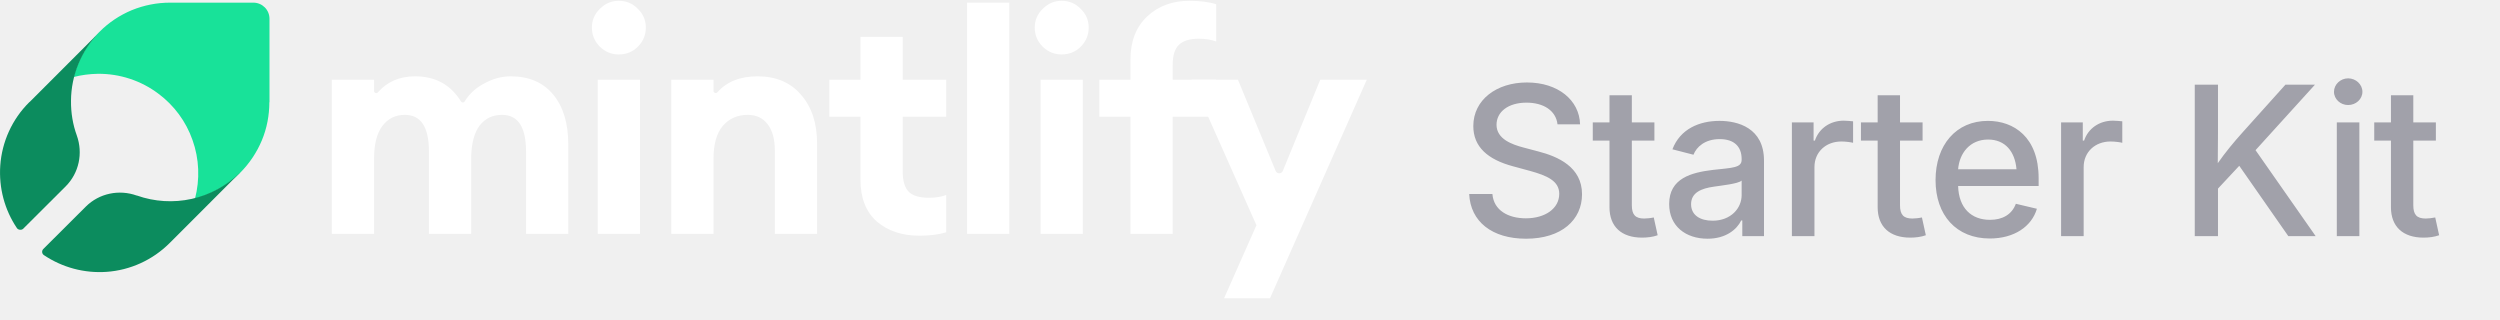
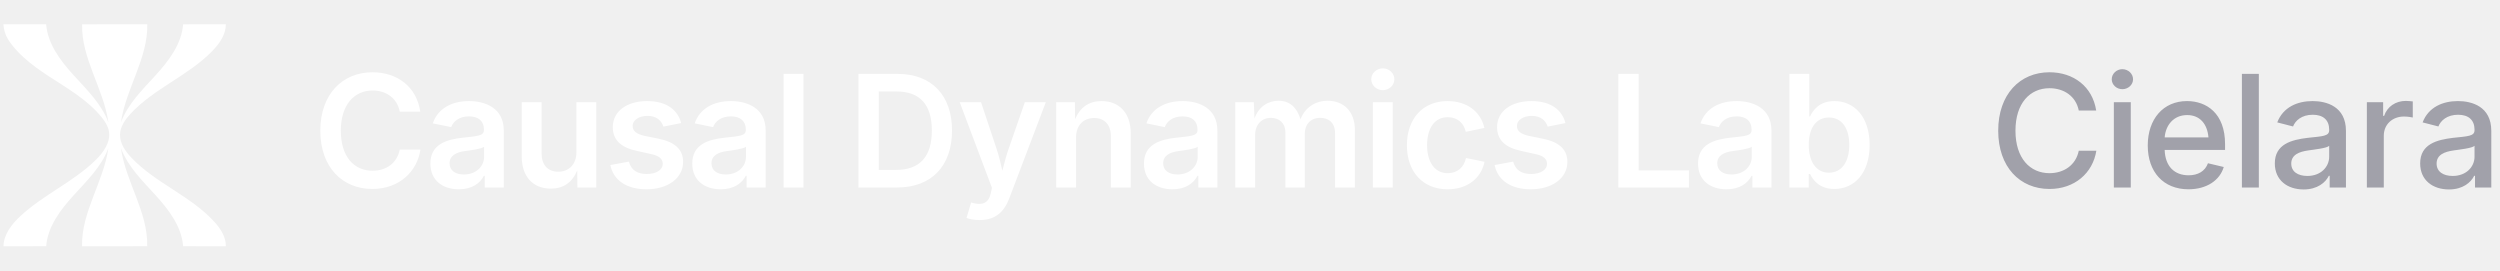
- <svg xmlns="http://www.w3.org/2000/svg" width="180" height="23" viewBox="0 0 180 23" fill="none">
-   <path d="M91.44 21.476H88.133L90.464 16.216L85.802 5.74H89.132L91.847 12.307C91.943 12.536 92.268 12.536 92.362 12.306L95.058 5.74H98.409L91.44 21.476Z" fill="white" />
-   <path d="M81.393 16.837V8.403H79.152V5.74H81.393V4.297C81.393 2.98 81.792 1.944 82.592 1.19C83.391 0.435 84.404 0.058 85.633 0.058C86.387 0.058 87.031 0.139 87.564 0.302V2.988C87.208 2.854 86.794 2.788 86.32 2.788C85.655 2.788 85.174 2.936 84.878 3.232C84.582 3.513 84.434 3.994 84.434 4.674V5.74H87.564V8.403H84.434V16.837H81.393Z" fill="white" />
-   <path d="M76.433 3.92C75.915 3.92 75.463 3.735 75.079 3.365C74.694 2.98 74.502 2.521 74.502 1.989C74.502 1.456 74.694 1.005 75.079 0.635C75.463 0.25 75.915 0.058 76.433 0.058C76.98 0.058 77.438 0.25 77.809 0.635C78.193 1.005 78.386 1.456 78.386 1.989C78.386 2.521 78.193 2.98 77.809 3.365C77.438 3.735 76.98 3.92 76.433 3.92ZM74.924 16.837V5.74H77.964V16.837H74.924Z" fill="white" />
-   <path d="M69.628 16.837V0.191H72.669V16.837H69.628Z" fill="white" />
-   <path d="M66.194 16.97C64.951 16.97 63.93 16.63 63.131 15.949C62.347 15.254 61.955 14.255 61.955 12.953V8.403H59.713V5.74H61.955V2.655H64.995V5.74H68.125V8.403H64.995V12.354C64.995 13.034 65.143 13.523 65.439 13.819C65.735 14.1 66.216 14.24 66.882 14.24C67.355 14.24 67.769 14.174 68.125 14.04V16.726C67.592 16.889 66.948 16.97 66.194 16.97Z" fill="white" />
-   <path d="M48.332 16.837V5.74H51.373V6.551C51.373 6.688 51.559 6.748 51.65 6.646C52.328 5.879 53.293 5.495 54.546 5.495C55.878 5.495 56.921 5.939 57.676 6.827C58.445 7.7 58.83 8.869 58.83 10.334V16.837H55.789V10.844C55.789 10.03 55.619 9.402 55.279 8.958C54.939 8.499 54.458 8.27 53.836 8.27C53.096 8.27 52.497 8.536 52.038 9.069C51.594 9.601 51.373 10.386 51.373 11.421V16.837H48.332Z" fill="white" />
-   <path d="M44.547 3.92C44.029 3.92 43.578 3.735 43.193 3.365C42.809 2.98 42.616 2.521 42.616 1.989C42.616 1.456 42.809 1.005 43.193 0.635C43.578 0.25 44.029 0.058 44.547 0.058C45.095 0.058 45.553 0.25 45.923 0.635C46.308 1.005 46.5 1.456 46.5 1.989C46.5 2.521 46.308 2.98 45.923 3.365C45.553 3.735 45.095 3.92 44.547 3.92ZM43.038 16.837V5.74H46.079V16.837H43.038Z" fill="white" />
-   <path d="M37.875 16.837V10.911C37.875 9.15 37.298 8.27 36.144 8.27C35.478 8.27 34.945 8.521 34.546 9.024C34.161 9.527 33.954 10.275 33.924 11.266V16.837H30.884V10.911C30.884 9.15 30.306 8.27 29.152 8.27C28.472 8.27 27.932 8.536 27.532 9.069C27.133 9.601 26.933 10.386 26.933 11.421V16.837H23.892V5.74H26.933V6.559C26.933 6.695 27.116 6.755 27.206 6.652C27.878 5.881 28.771 5.495 29.885 5.495C31.349 5.495 32.452 6.1 33.193 7.309C33.252 7.404 33.395 7.403 33.454 7.307C33.774 6.78 34.219 6.361 34.79 6.05C35.441 5.68 36.099 5.495 36.765 5.495C38.082 5.495 39.103 5.932 39.828 6.805C40.553 7.678 40.916 8.876 40.916 10.4V16.837H37.875Z" fill="white" />
-   <path d="M19.403 7.362V1.35C19.403 0.705 18.879 0.191 18.244 0.191H12.235C11.291 0.191 10.357 0.378 9.487 0.733C8.618 1.098 7.824 1.621 7.16 2.295L7.114 2.341C6.235 3.23 5.609 4.333 5.291 5.548C5.861 5.399 6.45 5.324 7.039 5.314C8.609 5.296 10.151 5.801 11.403 6.745C12.534 7.586 13.394 8.746 13.861 10.083C14.347 11.438 14.403 12.916 14.039 14.309C15.244 13.991 16.356 13.364 17.244 12.486L17.291 12.439C17.954 11.775 18.487 10.98 18.851 10.111C19.216 9.241 19.393 8.306 19.393 7.362H19.403Z" fill="#18E299" />
-   <path d="M5.112 7.26C5.121 5.416 5.857 3.646 7.151 2.324L2.151 7.326C2.133 7.344 2.114 7.354 2.095 7.372C0.876 8.583 0.14 10.204 0.019 11.918C-0.092 13.52 0.327 15.103 1.22 16.426C1.306 16.552 1.537 16.593 1.667 16.472L4.73 13.417C5.689 12.458 5.987 11.033 5.531 9.757C5.242 8.965 5.103 8.117 5.112 7.26Z" fill="#0C8C5E" />
-   <path d="M17.262 12.44C16.303 13.38 15.102 14.032 13.799 14.321C12.486 14.61 11.127 14.526 9.861 14.079C9.861 14.079 9.851 14.079 9.842 14.079C8.567 13.622 7.142 13.921 6.183 14.871L3.12 17.926C2.99 18.056 3.009 18.27 3.167 18.373C4.489 19.258 6.072 19.686 7.673 19.574C9.386 19.453 10.997 18.717 12.216 17.497L12.263 17.451L17.262 12.449V12.44Z" fill="#0C8C5E" />
-   <text x="105" y="17" font-family="Inter, ui-sans-serif, system-ui, -apple-system, sans-serif" font-size="15" font-weight="500" fill="#A1A1AA" letter-spacing="-0.01em">Starter Kit</text>
+ <svg xmlns="http://www.w3.org/2000/svg" width="240" height="26" viewBox="0 0 240 26" fill="none" role="img" aria-label="Causal Dynamics Lab — Cielara">
+   <g transform="translate(0 2) scale(0.1306)">
+     <path d="M88.218,83.649c.002-.098.005-.196.009-.294.239-5.789,3.855-10.873,7.794-15.123,17.225-18.58,42.52-27.961,60.146-46.162,5.206-5.376,9.88-12.061,9.826-19.545-10.464.009-20.928.018-31.393.027-1.07,14.407-10.443,26.743-20.17,37.424-9.727,10.681-20.491,21.115-25.528,34.655,3.555-24.768,19.959-47.107,19.346-72.121-15.959.016-31.919.033-47.878.049-.686,25.012,15.803,47.348,19.312,72.122-5.032-13.547-15.796-23.99-25.526-34.674-9.73-10.685-19.14-23.069-20.228-37.479H2.515s.103,2.403.921,5.401c1.076,3.944,3.126,6.941,5.563,10.024,4.952,6.266,11.038,11.55,17.442,16.282,3,2.217,6.083,4.318,9.206,6.358,13.812,9.022,28.563,17.346,38.956,30.158,2.492,3.072,4.756,6.5,5.454,10.393,1.416,7.902-3.865,15.405-9.587,21.035-16.435,16.17-38.471,25.591-55.384,41.262-6.424,5.952-12.347,13.512-12.533,22.267,10.467-.012,20.934-.023,31.401-.035,1.079-14.398,10.442-26.727,20.161-37.403s20.476-21.101,25.528-34.626c-3.547,24.754-19.95,47.079-19.33,72.079,15.96-.016,31.92-.032,47.88-.048.689-25-15.803-47.325-19.289-72.091,5.025,13.545,15.787,23.985,25.515,34.667,9.728,10.681,19.105,23.015,20.181,37.422,10.461.012,20.923.024,31.384.035.216-6.756-3.828-12.903-8.37-17.909-17.323-19.094-43.293-28.461-61.019-47.181-4.453-4.702-8.518-10.517-8.38-16.968ZM90.782,71.127h0,0ZM114.916,128.204h0s0,0,0,0ZM118.151,131.854h0,0Z" fill="#FFFFFF" />
+   </g>
+   <text x="30" y="18" font-family="Inter, ui-sans-serif, system-ui, -apple-system, 'Segoe UI', sans-serif" font-size="15" font-weight="600" letter-spacing="-0.02em" fill="#FFFFFF">Causal Dynamics Lab</text>
+   <text x="191" y="18" font-family="Inter, ui-sans-serif, system-ui, -apple-system, 'Segoe UI', sans-serif" font-size="15" font-weight="500" letter-spacing="-0.01em" fill="#A1A1AA">Cielara</text>
</svg>
